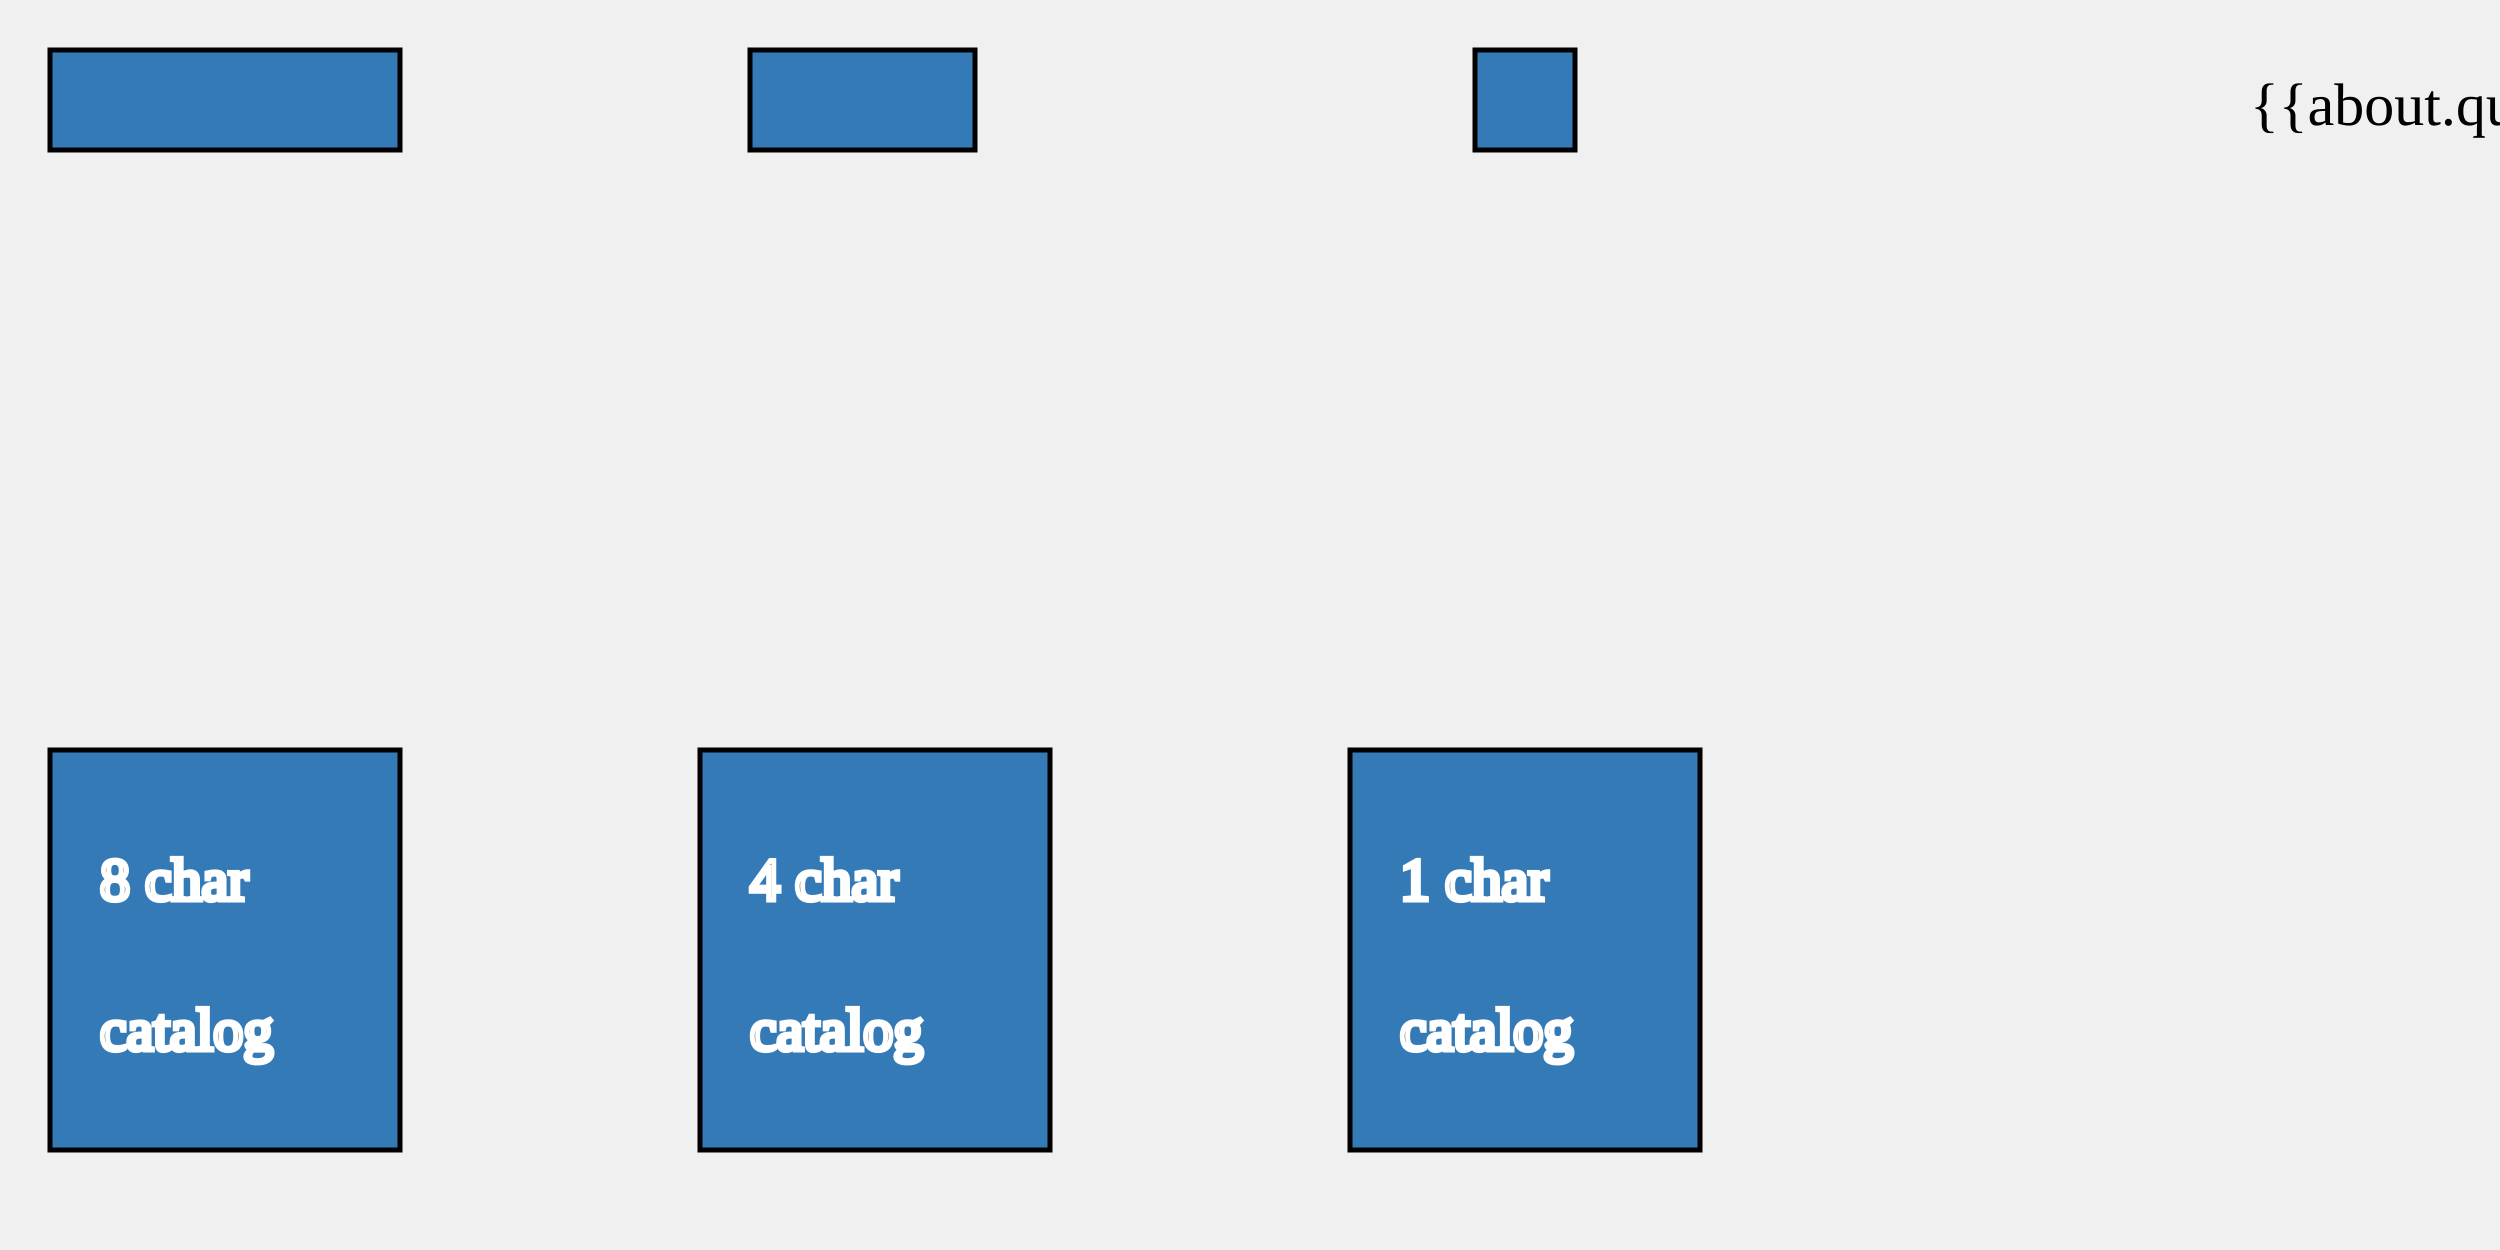
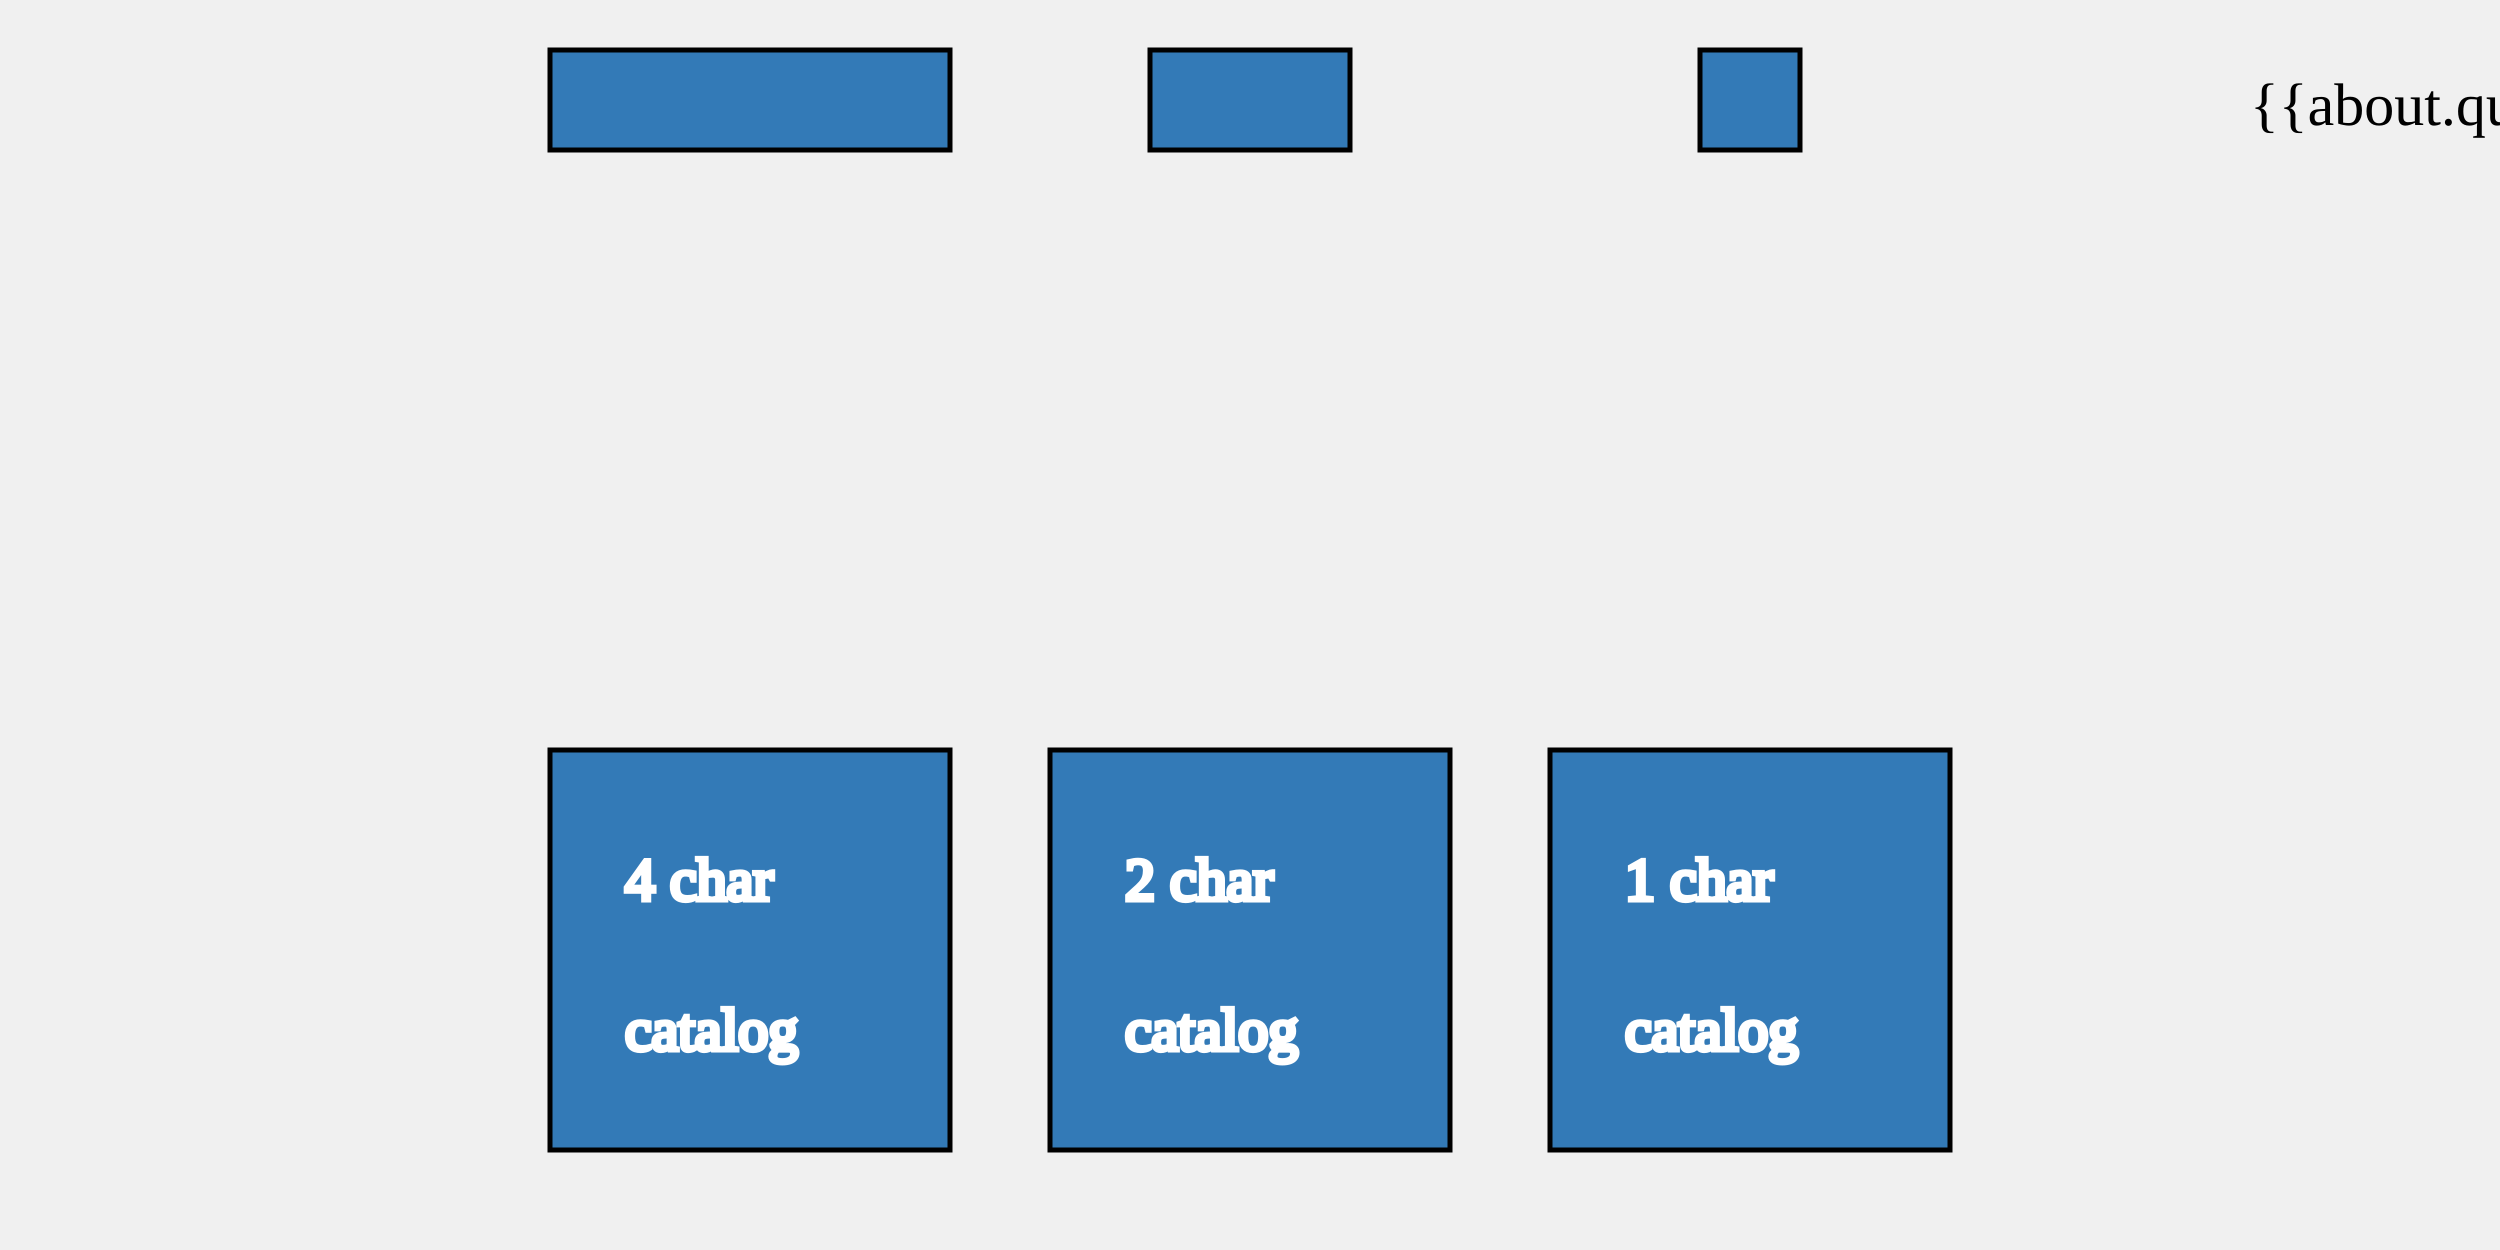
<svg xmlns="http://www.w3.org/2000/svg" width="500" height="250">
  <text x="450" y="25" fill="black">
		{{about.quote}}
		<animateMotion path="M 0 0 L -1800 0" dur="60s" fill="freeze" repeatCount="indefinite" />
  </text>
-   <rect x="10" y="10" width="70" height="20" fill="#337ab7" stroke="black" />
-   <rect x="150" y="10" width="45" height="20" fill="#337ab7" stroke="black" />
-   <rect x="295" y="10" width="20" height="20" fill="#337ab7" stroke="black" />
-   <rect x="10" y="150" width="70" height="80" fill="#337ab7" stroke="black" />
-   <rect x="140" y="150" width="70" height="80" fill="#337ab7" stroke="black" />
-   <rect x="270" y="150" width="70" height="80" fill="#337ab7" stroke="black" />
-   <text x="20" y="180" stroke="white">8 char</text>
-   <text x="150" y="180" stroke="white">4 char</text>
-   <text x="280" y="180" stroke="white">1 char</text>
-   <text x="20" y="210" stroke="white">catalog</text>
-   <text x="150" y="210" stroke="white">catalog</text>
-   <text x="280" y="210" stroke="white">catalog</text>
-   <text x="15" y="25" fill="black" ng-repeat="seq in about.sequence8" visibility="hidden">
+   <rect x="110" y="10" width="80" height="20" fill="#337ab7" stroke="black" />
+   <rect x="230" y="10" width="40" height="20" fill="#337ab7" stroke="black" />
+   <rect x="340" y="10" width="20" height="20" fill="#337ab7" stroke="black" />
+   <rect x="110" y="150" width="80" height="80" fill="#337ab7" stroke="black" />
+   <rect x="210" y="150" width="80" height="80" fill="#337ab7" stroke="black" />
+   <rect x="310" y="150" width="80" height="80" fill="#337ab7" stroke="black" />
+   <text x="125" y="180" stroke="white" fill="white">4 char</text>
+   <text x="225" y="180" stroke="white" fill="white">2 char</text>
+   <text x="325" y="180" stroke="white" fill="white">1 char</text>
+   <text x="125" y="210" stroke="white" fill="white">catalog</text>
+   <text x="225" y="210" stroke="white" fill="white">catalog</text>
+   <text x="325" y="210" stroke="white" fill="white">catalog</text>
+   <text x="135" y="25" fill="black" ng-repeat="seq in about.sequence4" visibility="hidden">
		{{seq.str}}
- 		<animateMotion path="M 0 0 L 0 130" dur="1s" begin="{{seq.begin/4.5+15}}s" fill="freeze" />
-     <set attributeName="visibility" attributeType="CSS" to="visible" begin="{{seq.begin/4.5+15}}" fill="freeze" />
-     <set attributeName="visibility" attributeType="CSS" to="hidden" begin="{{seq.begin/4.5+16}}" fill="freeze" />
+ 		<animateMotion path="M 0 0 L 0 120" dur="1s" begin="{{seq.begin/4.5+11}}s" fill="freeze" repeatCount="indefinite" />
+     <set attributeName="visibility" attributeType="CSS" to="visible" begin="{{seq.begin/4.5+11}}" fill="freeze" />
+     <set attributeName="visibility" attributeType="CSS" to="hidden" begin="{{seq.begin/4.5+12}}" fill="freeze" />
  </text>
-   <text x="155" y="25" fill="black" ng-repeat="seq in about.sequence4" visibility="hidden">
+   <text x="245" y="25" fill="black" ng-repeat="seq in about.sequence2" visibility="hidden">
		{{seq.str}}
- 		<animateMotion path="M 0 0 L 0 130" dur="1s" begin="{{seq.begin/4.5+10}}s" fill="freeze" />
-     <set attributeName="visibility" attributeType="CSS" to="visible" begin="{{seq.begin/4.5+10}}" fill="freeze" />
-     <set attributeName="visibility" attributeType="CSS" to="hidden" begin="{{seq.begin/4.5+11}}" fill="freeze" />
+ 		<animateMotion path="M 0 0 L 0 120" dur="1s" begin="{{seq.begin/4.5+7}}s" fill="freeze" />
+     <set attributeName="visibility" attributeType="CSS" to="visible" begin="{{seq.begin/4.5+7}}" fill="freeze" />
+     <set attributeName="visibility" attributeType="CSS" to="hidden" begin="{{seq.begin/4.5+8}}" fill="freeze" />
  </text>
-   <text x="300" y="25" fill="black" ng-repeat="seq in about.sequence1" visibility="hidden">
+   <text x="347" y="25" fill="black" ng-repeat="seq in about.sequence1" visibility="hidden">
		{{seq.str}}
- 		<animateMotion path="M 0 0 L 0 130" dur="1s" begin="{{seq.begin/4.5+5}}s" fill="freeze" />
-     <set attributeName="visibility" attributeType="CSS" to="visible" begin="{{seq.begin/4.5+5}}" fill="freeze" />
-     <set attributeName="visibility" attributeType="CSS" to="hidden" begin="{{seq.begin/4.5+6}}" fill="freeze" />
+ 		<animateMotion path="M 0 0 L 0 120" dur="1s" begin="{{seq.begin/4.5+3}}s" fill="freeze" />
+     <set attributeName="visibility" attributeType="CSS" to="visible" begin="{{seq.begin/4.5+3}}" fill="freeze" />
+     <set attributeName="visibility" attributeType="CSS" to="hidden" begin="{{seq.begin/4.5+4}}" fill="freeze" />
  </text>
</svg>
